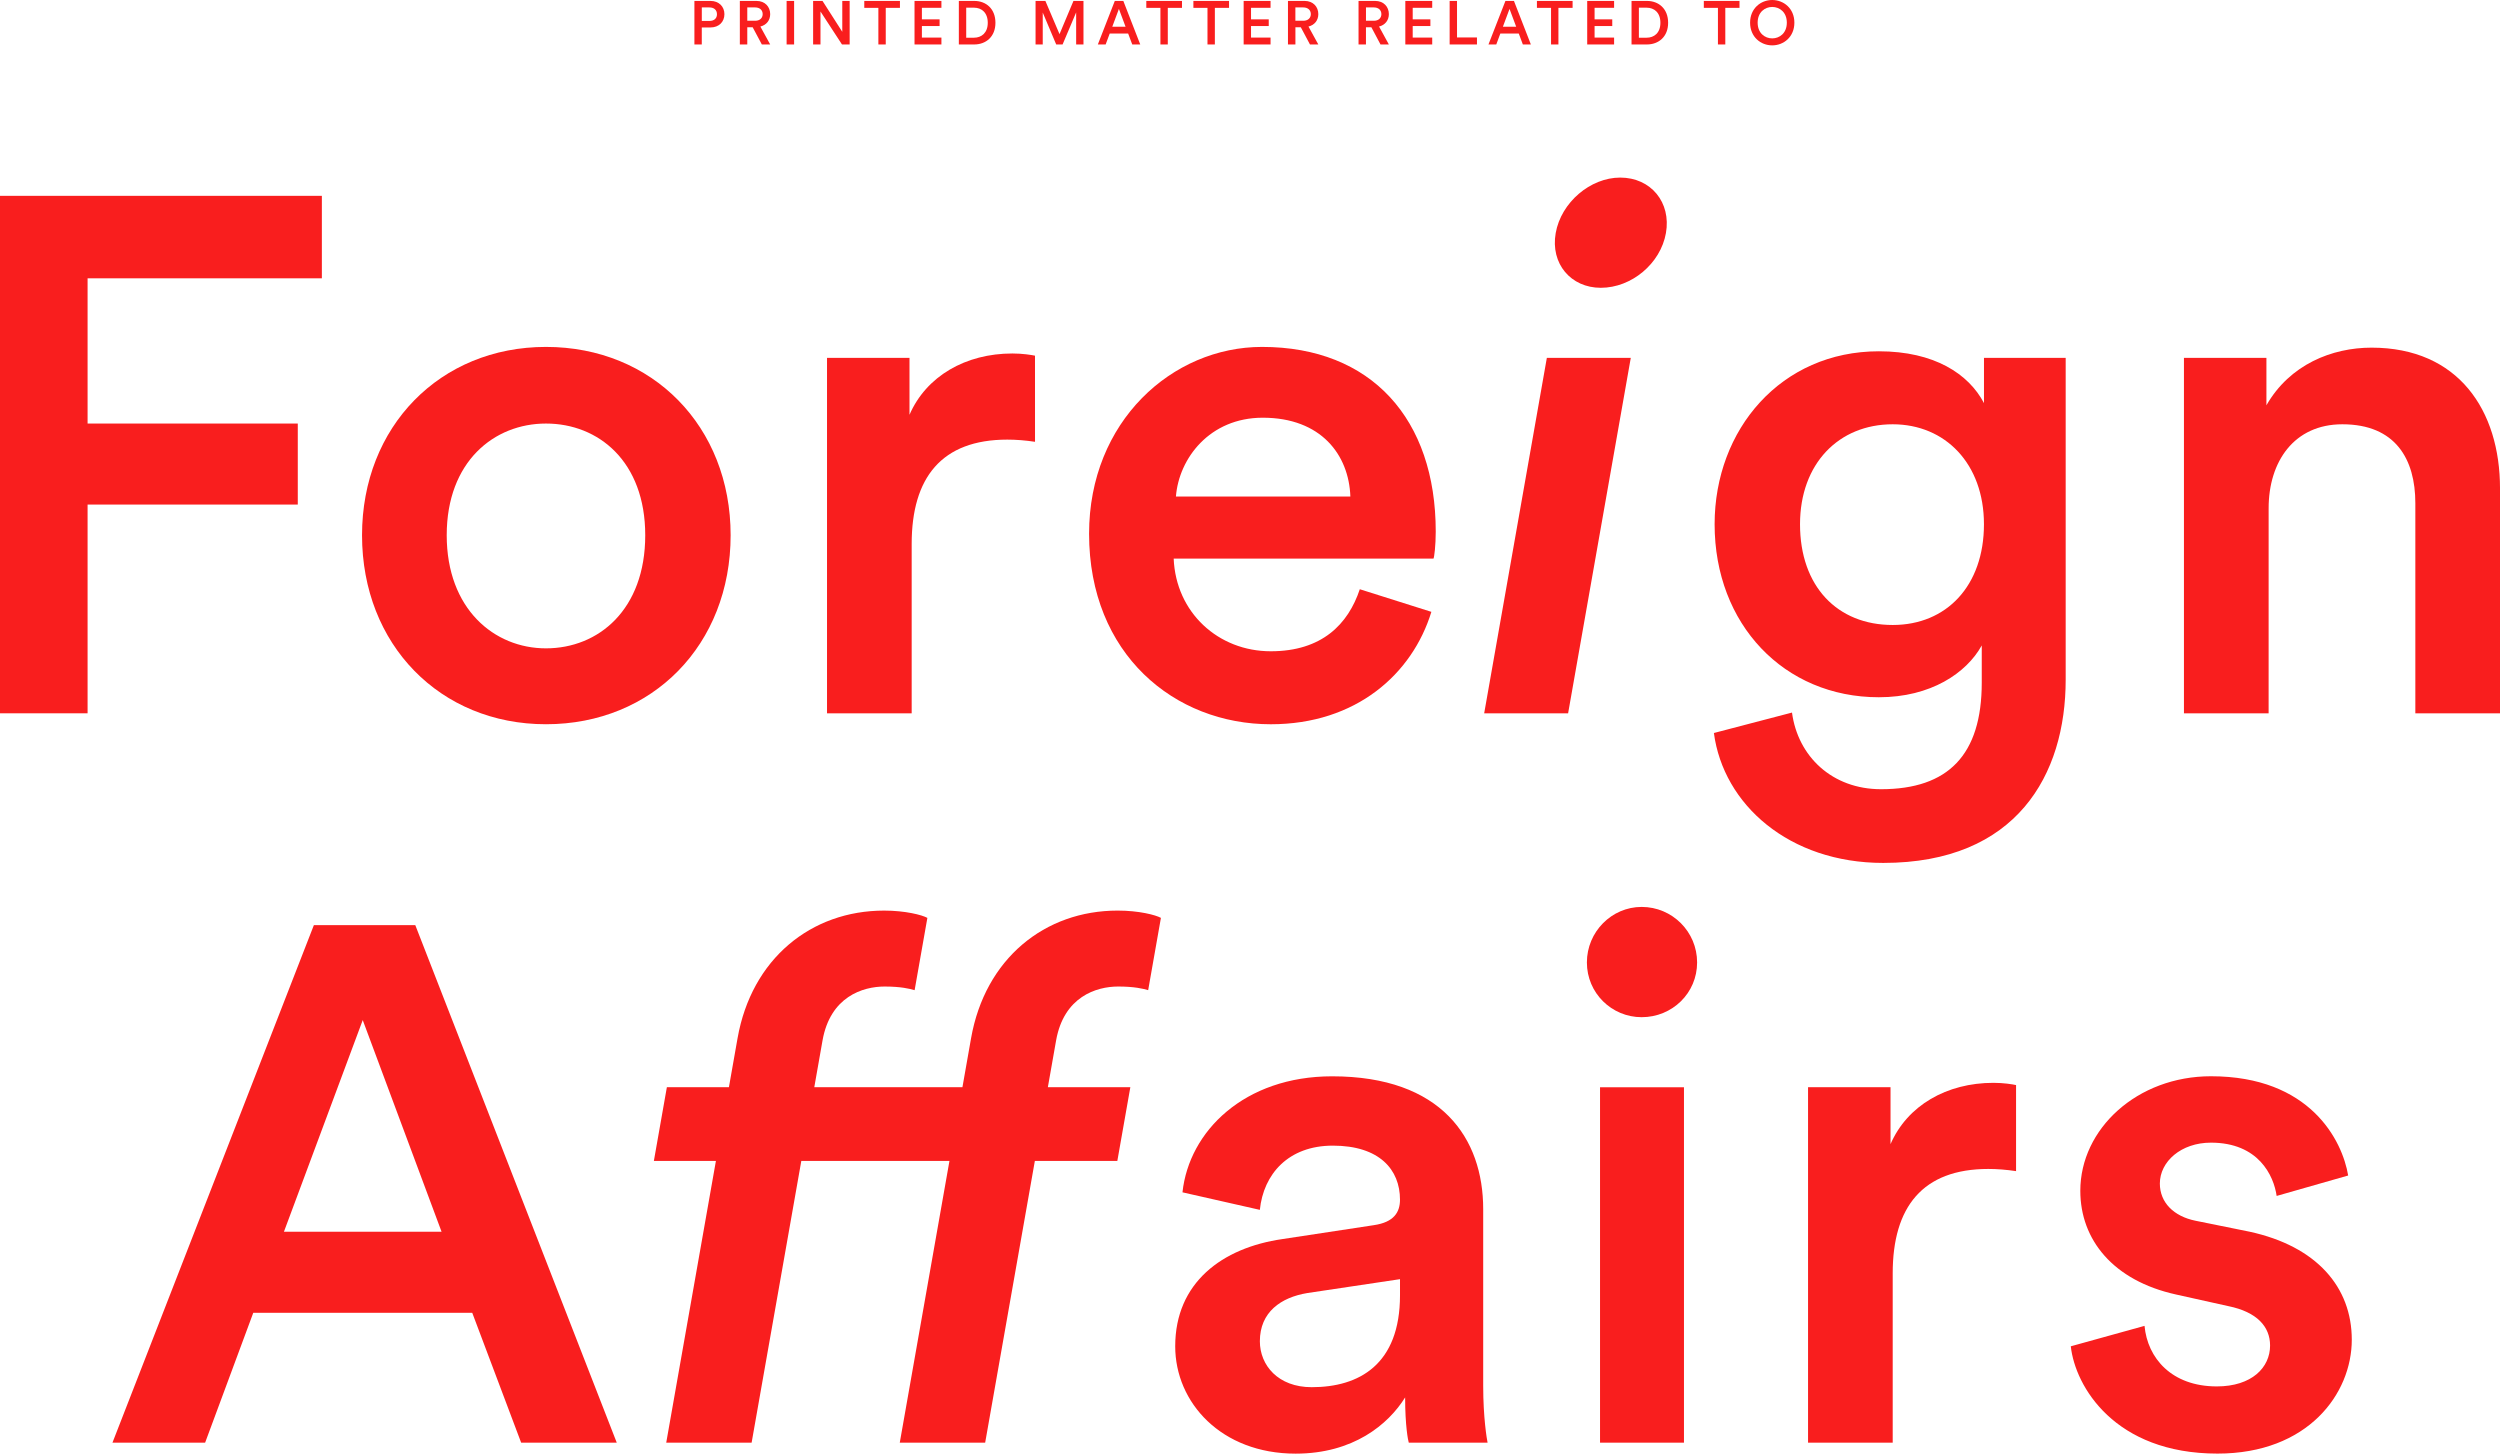
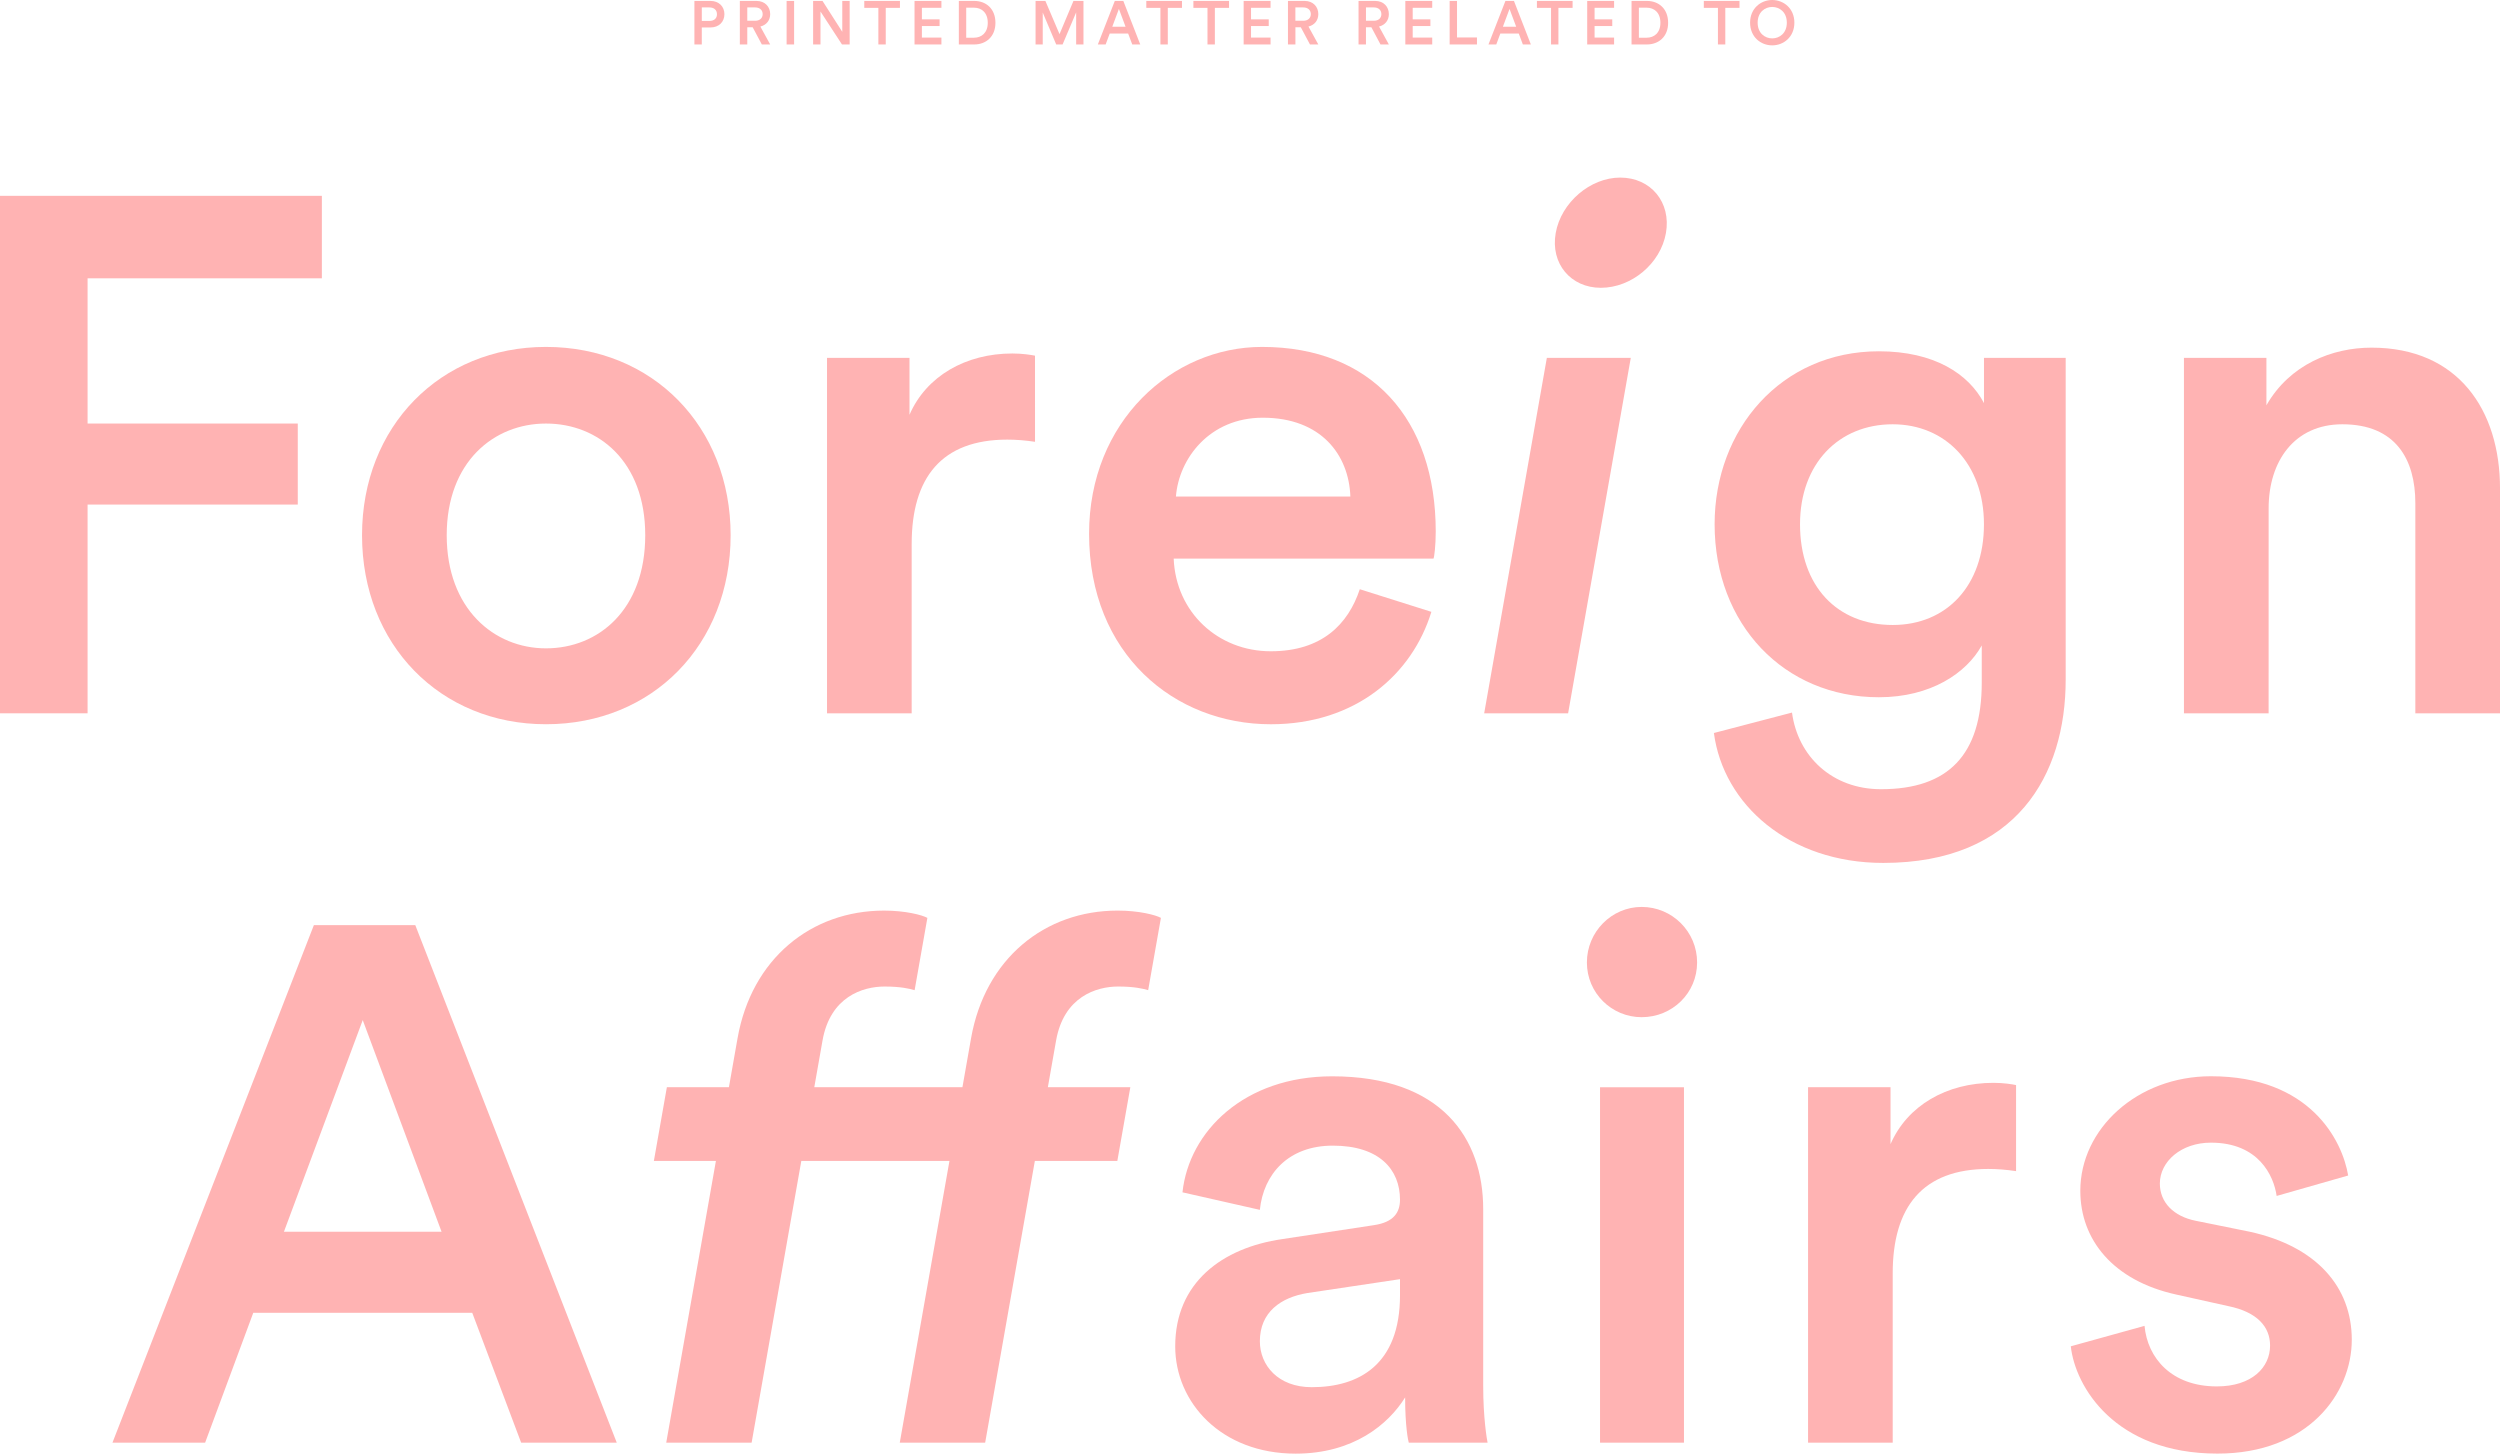
<svg xmlns="http://www.w3.org/2000/svg" version="1.1" id="Layer_1" x="0px" y="0px" width="255.762px" height="148.715px" viewBox="9.93 0.986 255.762 148.715" enable-background="new 9.93 0.986 255.762 148.715" xml:space="preserve">
  <g>
-     <path fill="#F91E1E" d="M9.93,73.96V21.021h32.928v8.438H18.89v14.858h21.504v8.288H18.89V73.96H9.93z" />
-     <path fill="#F91E1E" d="M84.677,55.742c0,11.199-7.988,19.337-18.893,19.337c-10.826,0-18.816-8.14-18.816-19.337   c0-11.126,7.99-19.265,18.816-19.265C76.687,36.477,84.677,44.616,84.677,55.742z M75.941,55.742   c0-7.542-4.779-11.425-10.156-11.425c-5.3,0-10.154,3.883-10.154,11.425c0,7.54,4.854,11.573,10.154,11.573   C71.161,67.315,75.941,63.357,75.941,55.742z" />
-     <path fill="#F91E1E" d="M115.817,46.185c-0.969-0.149-1.94-0.224-2.836-0.224c-6.72,0-9.782,3.882-9.782,10.677V73.96h-8.661   V37.597h8.438v5.824c1.718-3.957,5.75-6.272,10.526-6.272c1.045,0,1.941,0.149,2.313,0.224L115.817,46.185L115.817,46.185z" />
-     <path fill="#F91E1E" d="M156.366,63.581c-1.942,6.349-7.689,11.5-16.427,11.5c-9.855,0-18.591-7.167-18.591-19.489   c0-11.5,8.511-19.115,17.693-19.115c11.2,0,17.772,7.392,17.772,18.892c0,1.418-0.15,2.613-0.228,2.762h-26.582   c0.228,5.525,4.559,9.483,9.934,9.483c5.227,0,7.915-2.764,9.107-6.347L156.366,63.581z M148.079,51.784   c-0.148-4.256-2.988-8.064-8.961-8.064c-5.45,0-8.586,4.182-8.885,8.064H148.079z" />
-     <path fill="#F91E1E" d="M175.687,19.154c3.137,0,5.229,2.539,4.676,5.675c-0.553,3.135-3.527,5.6-6.664,5.6   c-3.061,0-5.166-2.464-4.613-5.6C169.64,21.693,172.628,19.154,175.687,19.154z M161.769,73.96l6.411-36.363h8.587l-6.412,36.363   H161.769z" />
-     <path fill="#F91E1E" d="M193.26,73.885c0.6,4.482,4.104,7.841,9.108,7.841c6.869,0,10.305-3.51,10.305-10.902v-3.808   c-1.567,2.838-5.228,5.302-10.525,5.302c-9.708,0-16.805-7.468-16.805-17.697c0-9.707,6.799-17.696,16.805-17.696   c5.673,0,9.184,2.315,10.753,5.301v-4.629h8.358v32.929c0,9.707-5.003,18.741-18.666,18.741c-9.632,0-16.354-5.975-17.323-13.291   L193.26,73.885z M212.898,54.622c0-6.198-3.959-10.23-9.335-10.23c-5.526,0-9.482,4.032-9.482,10.23   c0,6.347,3.809,10.303,9.482,10.303C209.088,64.925,212.898,60.894,212.898,54.622z" />
-     <path fill="#F91E1E" d="M242.02,73.96h-8.662V37.597h8.438v4.853c2.391-4.181,6.723-5.898,10.752-5.898   c8.887,0,13.145,6.421,13.145,14.411V73.96h-8.662V52.456c0-4.479-2.016-8.064-7.468-8.064c-4.929,0-7.541,3.809-7.541,8.588   L242.02,73.96L242.02,73.96z" />
-     <path fill="#F91E1E" d="M58.242,135.289h-22.4l-4.928,13.291h-9.48L42.04,95.634h10.377l20.609,52.941h-9.781L58.242,135.289z    M38.977,127h16.128l-8.065-21.654L38.977,127z" />
-     <path fill="#F91E1E" d="M117.973,107.435l-0.842,4.777h8.438l-1.33,7.541h-8.438l-5.083,28.822h-8.737l5.083-28.822H91.908   l-5.083,28.822h-8.736l5.083-28.822h-6.348l1.33-7.541h6.348l0.882-5.004c1.435-8.139,7.53-13.064,14.996-13.064   c2.165,0,3.879,0.445,4.425,0.746l-1.305,7.396c-0.496-0.15-1.428-0.373-3.073-0.373c-2.24,0-5.559,1.045-6.349,5.521l-0.842,4.777   h15.156l0.882-5.004c1.435-8.139,7.531-13.064,14.999-13.064c2.165,0,3.878,0.445,4.425,0.746l-1.305,7.396   c-0.497-0.15-1.429-0.373-3.072-0.373C122.084,101.914,118.763,102.958,117.973,107.435z" />
-     <path fill="#F91E1E" d="M141.135,127.748l9.333-1.42c2.093-0.301,2.688-1.346,2.688-2.613c0-3.062-2.092-5.525-6.868-5.525   c-4.557,0-7.097,2.914-7.47,6.57l-7.915-1.793c0.673-6.271,6.349-11.869,15.309-11.869c11.202,0,15.456,6.346,15.456,13.588v18.068   c0,3.287,0.373,5.453,0.449,5.826h-8.062c-0.074-0.227-0.373-1.719-0.373-4.631c-1.721,2.764-5.306,5.752-11.201,5.752   c-7.616,0-12.321-5.229-12.321-10.979C130.158,132.224,134.938,128.642,141.135,127.748z M153.157,133.496v-1.645l-9.483,1.42   c-2.688,0.445-4.854,1.939-4.854,4.93c0,2.465,1.868,4.701,5.303,4.701C148.974,142.902,153.157,140.587,153.157,133.496z" />
-     <path fill="#F91E1E" d="M177.877,93.769c3.138,0,5.675,2.541,5.675,5.68c0,3.135-2.537,5.6-5.675,5.6c-3.061,0-5.6-2.465-5.6-5.6   C172.277,96.31,174.816,93.769,177.877,93.769z M173.621,148.58v-36.363h8.587v36.363H173.621z" />
-     <path fill="#F91E1E" d="M216.183,120.798c-0.974-0.146-1.941-0.223-2.838-0.223c-6.722,0-9.782,3.881-9.782,10.678v17.322h-8.661   v-36.363h8.438v5.824c1.72-3.959,5.751-6.271,10.528-6.271c1.046,0,1.941,0.148,2.315,0.229V120.798L216.183,120.798z" />
-     <path fill="#F91E1E" d="M229.326,136.628c0.299,3.287,2.764,6.195,7.392,6.195c3.587,0,5.452-1.938,5.452-4.18   c0-1.941-1.344-3.434-4.258-4.031l-5.374-1.195c-6.422-1.42-9.782-5.6-9.782-10.604c0-6.346,5.823-11.721,13.364-11.721   c10.154,0,13.441,6.57,14.039,10.154l-7.317,2.09c-0.299-2.09-1.864-5.451-6.722-5.451c-3.06,0-5.227,1.941-5.227,4.184   c0,1.938,1.42,3.357,3.66,3.807l5.523,1.119c6.868,1.494,10.453,5.674,10.453,11.051c0,5.525-4.481,11.65-13.74,11.65   c-10.523,0-14.559-6.873-15.007-10.977L229.326,136.628z" />
+     <path fill="#FFB3B3" d="M9.93,73.96V21.021h32.928v8.438H18.89v14.858h21.504v8.288H18.89V73.96H9.93z" />
+     <path fill="#FFB3B3" d="M84.677,55.742c0,11.199-7.988,19.337-18.893,19.337c-10.826,0-18.816-8.14-18.816-19.337   c0-11.126,7.99-19.265,18.816-19.265C76.687,36.477,84.677,44.616,84.677,55.742z M75.941,55.742   c0-7.542-4.779-11.425-10.156-11.425c-5.3,0-10.154,3.883-10.154,11.425c0,7.54,4.854,11.573,10.154,11.573   C71.161,67.315,75.941,63.357,75.941,55.742z" />
+     <path fill="#FFB3B3" d="M115.817,46.185c-0.969-0.149-1.94-0.224-2.836-0.224c-6.72,0-9.782,3.882-9.782,10.677V73.96h-8.661   V37.597h8.438v5.824c1.718-3.957,5.75-6.272,10.526-6.272c1.045,0,1.941,0.149,2.313,0.224L115.817,46.185L115.817,46.185z" />
+     <path fill="#FFB3B3" d="M156.366,63.581c-1.942,6.349-7.689,11.5-16.427,11.5c-9.855,0-18.591-7.167-18.591-19.489   c0-11.5,8.511-19.115,17.693-19.115c11.2,0,17.772,7.392,17.772,18.892c0,1.418-0.15,2.613-0.228,2.762h-26.582   c0.228,5.525,4.559,9.483,9.934,9.483c5.227,0,7.915-2.764,9.107-6.347L156.366,63.581z M148.079,51.784   c-0.148-4.256-2.988-8.064-8.961-8.064c-5.45,0-8.586,4.182-8.885,8.064H148.079z" />
+     <path fill="#FFB3B3" d="M175.687,19.154c3.137,0,5.229,2.539,4.676,5.675c-0.553,3.135-3.527,5.6-6.664,5.6   c-3.061,0-5.166-2.464-4.613-5.6C169.64,21.693,172.628,19.154,175.687,19.154z M161.769,73.96l6.411-36.363h8.587l-6.412,36.363   H161.769z" />
+     <path fill="#FFB3B3" d="M193.26,73.885c0.6,4.482,4.104,7.841,9.108,7.841c6.869,0,10.305-3.51,10.305-10.902v-3.808   c-1.567,2.838-5.228,5.302-10.525,5.302c-9.708,0-16.805-7.468-16.805-17.697c0-9.707,6.799-17.696,16.805-17.696   c5.673,0,9.184,2.315,10.753,5.301v-4.629h8.358v32.929c0,9.707-5.003,18.741-18.666,18.741c-9.632,0-16.354-5.975-17.323-13.291   L193.26,73.885z M212.898,54.622c0-6.198-3.959-10.23-9.335-10.23c-5.526,0-9.482,4.032-9.482,10.23   c0,6.347,3.809,10.303,9.482,10.303C209.088,64.925,212.898,60.894,212.898,54.622z" />
+     <path fill="#FFB3B3" d="M242.02,73.96h-8.662V37.597h8.438v4.853c2.391-4.181,6.723-5.898,10.752-5.898   c8.887,0,13.145,6.421,13.145,14.411V73.96h-8.662V52.456c0-4.479-2.016-8.064-7.468-8.064c-4.929,0-7.541,3.809-7.541,8.588   L242.02,73.96L242.02,73.96z" />
+     <path fill="#FFB3B3" d="M58.242,135.289h-22.4l-4.928,13.291h-9.48L42.04,95.634h10.377l20.609,52.941h-9.781L58.242,135.289z    M38.977,127h16.128l-8.065-21.654L38.977,127z" />
+     <path fill="#FFB3B3" d="M117.973,107.435l-0.842,4.777h8.438l-1.33,7.541h-8.438l-5.083,28.822h-8.737l5.083-28.822H91.908   l-5.083,28.822h-8.736l5.083-28.822h-6.348l1.33-7.541h6.348l0.882-5.004c1.435-8.139,7.53-13.064,14.996-13.064   c2.165,0,3.879,0.445,4.425,0.746l-1.305,7.396c-0.496-0.15-1.428-0.373-3.073-0.373c-2.24,0-5.559,1.045-6.349,5.521l-0.842,4.777   h15.156l0.882-5.004c1.435-8.139,7.531-13.064,14.999-13.064c2.165,0,3.878,0.445,4.425,0.746l-1.305,7.396   c-0.497-0.15-1.429-0.373-3.072-0.373C122.084,101.914,118.763,102.958,117.973,107.435z" />
+     <path fill="#FFB3B3" d="M141.135,127.748l9.333-1.42c2.093-0.301,2.688-1.346,2.688-2.613c0-3.062-2.092-5.525-6.868-5.525   c-4.557,0-7.097,2.914-7.47,6.57l-7.915-1.793c0.673-6.271,6.349-11.869,15.309-11.869c11.202,0,15.456,6.346,15.456,13.588v18.068   c0,3.287,0.373,5.453,0.449,5.826h-8.062c-0.074-0.227-0.373-1.719-0.373-4.631c-1.721,2.764-5.306,5.752-11.201,5.752   c-7.616,0-12.321-5.229-12.321-10.979C130.158,132.224,134.938,128.642,141.135,127.748z M153.157,133.496v-1.645l-9.483,1.42   c-2.688,0.445-4.854,1.939-4.854,4.93c0,2.465,1.868,4.701,5.303,4.701C148.974,142.902,153.157,140.587,153.157,133.496z" />
+     <path fill="#FFB3B3" d="M177.877,93.769c3.138,0,5.675,2.541,5.675,5.68c0,3.135-2.537,5.6-5.675,5.6c-3.061,0-5.6-2.465-5.6-5.6   C172.277,96.31,174.816,93.769,177.877,93.769z M173.621,148.58v-36.363h8.587v36.363H173.621z" />
+     <path fill="#FFB3B3" d="M216.183,120.798c-0.974-0.146-1.941-0.223-2.838-0.223c-6.722,0-9.782,3.881-9.782,10.678v17.322h-8.661   v-36.363h8.438v5.824c1.72-3.959,5.751-6.271,10.528-6.271c1.046,0,1.941,0.148,2.315,0.229V120.798L216.183,120.798z" />
+     <path fill="#FFB3B3" d="M229.326,136.628c0.299,3.287,2.764,6.195,7.392,6.195c3.587,0,5.452-1.938,5.452-4.18   c0-1.941-1.344-3.434-4.258-4.031l-5.374-1.195c-6.422-1.42-9.782-5.6-9.782-10.604c0-6.346,5.823-11.721,13.364-11.721   c10.154,0,13.441,6.57,14.039,10.154l-7.317,2.09c-0.299-2.09-1.864-5.451-6.722-5.451c-3.06,0-5.227,1.941-5.227,4.184   c0,1.938,1.42,3.357,3.66,3.807l5.523,1.119c6.868,1.494,10.453,5.674,10.453,11.051c0,5.525-4.481,11.65-13.74,11.65   c-10.523,0-14.559-6.873-15.007-10.977L229.326,136.628z" />
  </g>
  <g>
-     <path fill="#F91E1E" d="M81.726,3.795v1.74h-0.755V1.081h1.65c0.855,0,1.42,0.577,1.42,1.356c0,0.786-0.563,1.357-1.42,1.357   L81.726,3.795L81.726,3.795z M82.51,3.129c0.479,0,0.769-0.264,0.769-0.685c0-0.427-0.288-0.698-0.769-0.698h-0.782v1.383H82.51z" />
-     <path fill="#F91E1E" d="M86.932,3.776H86.38v1.759h-0.761V1.081h1.709c0.86,0,1.396,0.596,1.396,1.351   c0,0.634-0.385,1.118-1.006,1.269l1.006,1.834h-0.854L86.932,3.776z M87.19,3.11c0.464,0,0.765-0.27,0.765-0.678   c0-0.415-0.301-0.686-0.765-0.686H86.38V3.11H87.19z" />
-     <path fill="#F91E1E" d="M90.404,5.535V1.081h0.767v4.454H90.404z" />
-     <path fill="#F91E1E" d="M96.069,5.535L93.87,2.162v3.374h-0.754V1.081h0.961l2.022,3.16v-3.16h0.755v4.454H96.069z" />
-     <path fill="#F91E1E" d="M100.546,1.79v3.745h-0.754V1.79h-1.442V1.081h3.648V1.79H100.546z" />
-     <path fill="#F91E1E" d="M103.49,5.535V1.081h2.752v0.703h-1.998v1.182h1.811V3.65h-1.811v1.181h1.998v0.704H103.49z" />
-     <path fill="#F91E1E" d="M108.024,5.535V1.081h1.577c1.212,0,2.167,0.804,2.167,2.236c0,1.426-0.97,2.218-2.173,2.218H108.024z    M109.57,4.844c0.771,0,1.413-0.496,1.413-1.526c0-1.043-0.635-1.546-1.407-1.546h-0.798v3.072H109.57z" />
-     <path fill="#F91E1E" d="M120.026,5.535v-3.28l-1.388,3.28h-0.654l-1.377-3.267v3.267h-0.734V1.081h1.005l1.446,3.398l1.426-3.398   h1.025v4.454H120.026z" />
-     <path fill="#F91E1E" d="M125.345,4.417h-1.886l-0.416,1.119h-0.799l1.735-4.454h0.873l1.731,4.454h-0.818L125.345,4.417z    M123.722,3.719h1.357l-0.679-1.822L123.722,3.719z" />
-     <path fill="#F91E1E" d="M129.401,1.79v3.745h-0.754V1.79h-1.444V1.081h3.65V1.79H129.401z" />
-     <path fill="#F91E1E" d="M134.216,1.79v3.745h-0.754V1.79h-1.442V1.081h3.647V1.79H134.216z" />
-     <path fill="#F91E1E" d="M137.161,5.535V1.081h2.753v0.703h-1.998v1.182h1.812V3.65h-1.812v1.181h1.998v0.704H137.161z" />
-     <path fill="#F91E1E" d="M143.01,3.776h-0.553v1.759h-0.762V1.081h1.709c0.86,0,1.396,0.596,1.396,1.351   c0,0.634-0.385,1.118-1.007,1.269l1.007,1.834h-0.854L143.01,3.776z M143.265,3.11c0.466,0,0.768-0.27,0.768-0.678   c0-0.415-0.302-0.686-0.768-0.686h-0.811V3.11H143.265z" />
-     <path fill="#F91E1E" d="M150.229,3.776h-0.555v1.759h-0.759V1.081h1.706c0.861,0,1.396,0.596,1.396,1.351   c0,0.634-0.386,1.118-1.004,1.269l1.004,1.834h-0.855L150.229,3.776z M150.488,3.11c0.463,0,0.764-0.27,0.764-0.678   c0-0.415-0.301-0.686-0.764-0.686h-0.812V3.11H150.488z" />
-     <path fill="#F91E1E" d="M153.702,5.535V1.081h2.751v0.703h-1.997v1.182h1.81V3.65h-1.81v1.181h1.997v0.704H153.702z" />
-     <path fill="#F91E1E" d="M158.235,5.535V1.081h0.755v3.737h2.041v0.717H158.235z" />
-     <path fill="#F91E1E" d="M165.308,4.417h-1.887l-0.415,1.119h-0.8l1.736-4.454h0.873l1.73,4.454h-0.82L165.308,4.417z    M163.684,3.719h1.358l-0.68-1.822L163.684,3.719z" />
-     <path fill="#F91E1E" d="M169.364,1.79v3.745h-0.755V1.79h-1.444V1.081h3.649V1.79H169.364z" />
-     <path fill="#F91E1E" d="M172.309,5.535V1.081h2.751v0.703h-1.997v1.182h1.809V3.65h-1.809v1.181h1.997v0.704H172.309z" />
-     <path fill="#F91E1E" d="M176.844,5.535V1.081h1.575c1.212,0,2.168,0.804,2.168,2.236c0,1.426-0.968,2.218-2.174,2.218H176.844z    M178.388,4.844c0.771,0,1.409-0.496,1.409-1.526c0-1.043-0.634-1.546-1.403-1.546h-0.798v3.072H178.388z" />
-     <path fill="#F91E1E" d="M186.437,1.79v3.745h-0.754V1.79h-1.444V1.081h3.65V1.79H186.437z" />
-     <path fill="#F91E1E" d="M191.235,0.986c1.169,0,2.268,0.861,2.268,2.318c0,1.464-1.099,2.324-2.268,2.324   c-1.168,0-2.262-0.86-2.262-2.324C188.973,1.847,190.067,0.986,191.235,0.986z M191.235,4.913c0.754,0,1.496-0.534,1.496-1.608   c0-1.074-0.742-1.608-1.496-1.608c-0.747,0-1.489,0.534-1.489,1.608C189.746,4.379,190.488,4.913,191.235,4.913z" />
+     <path fill="#FFB3B3" d="M81.726,3.795v1.74h-0.755V1.081h1.65c0.855,0,1.42,0.577,1.42,1.356c0,0.786-0.563,1.357-1.42,1.357   L81.726,3.795L81.726,3.795z M82.51,3.129c0.479,0,0.769-0.264,0.769-0.685c0-0.427-0.288-0.698-0.769-0.698h-0.782v1.383H82.51z" />
+     <path fill="#FFB3B3" d="M86.932,3.776H86.38v1.759h-0.761V1.081h1.709c0.86,0,1.396,0.596,1.396,1.351   c0,0.634-0.385,1.118-1.006,1.269l1.006,1.834h-0.854L86.932,3.776z M87.19,3.11c0.464,0,0.765-0.27,0.765-0.678   c0-0.415-0.301-0.686-0.765-0.686H86.38V3.11H87.19z" />
+     <path fill="#FFB3B3" d="M90.404,5.535V1.081h0.767v4.454H90.404z" />
+     <path fill="#FFB3B3" d="M96.069,5.535L93.87,2.162v3.374h-0.754V1.081h0.961l2.022,3.16v-3.16h0.755v4.454H96.069z" />
+     <path fill="#FFB3B3" d="M100.546,1.79v3.745h-0.754V1.79h-1.442V1.081h3.648V1.79H100.546z" />
+     <path fill="#FFB3B3" d="M103.49,5.535V1.081h2.752v0.703h-1.998v1.182h1.811V3.65h-1.811v1.181h1.998v0.704H103.49z" />
+     <path fill="#FFB3B3" d="M108.024,5.535V1.081h1.577c1.212,0,2.167,0.804,2.167,2.236c0,1.426-0.97,2.218-2.173,2.218H108.024z    M109.57,4.844c0.771,0,1.413-0.496,1.413-1.526c0-1.043-0.635-1.546-1.407-1.546h-0.798v3.072H109.57z" />
+     <path fill="#FFB3B3" d="M120.026,5.535v-3.28l-1.388,3.28h-0.654l-1.377-3.267v3.267h-0.734V1.081h1.005l1.446,3.398l1.426-3.398   h1.025v4.454H120.026z" />
+     <path fill="#FFB3B3" d="M125.345,4.417h-1.886l-0.416,1.119h-0.799l1.735-4.454h0.873l1.731,4.454h-0.818L125.345,4.417z    M123.722,3.719h1.357l-0.679-1.822L123.722,3.719z" />
+     <path fill="#FFB3B3" d="M129.401,1.79v3.745h-0.754V1.79h-1.444V1.081h3.65V1.79H129.401z" />
+     <path fill="#FFB3B3" d="M134.216,1.79v3.745h-0.754V1.79h-1.442V1.081h3.647V1.79H134.216z" />
+     <path fill="#FFB3B3" d="M137.161,5.535V1.081h2.753v0.703h-1.998v1.182h1.812V3.65h-1.812v1.181h1.998v0.704H137.161z" />
+     <path fill="#FFB3B3" d="M143.01,3.776h-0.553v1.759h-0.762V1.081h1.709c0.86,0,1.396,0.596,1.396,1.351   c0,0.634-0.385,1.118-1.007,1.269l1.007,1.834h-0.854L143.01,3.776z M143.265,3.11c0.466,0,0.768-0.27,0.768-0.678   c0-0.415-0.302-0.686-0.768-0.686h-0.811V3.11H143.265z" />
+     <path fill="#FFB3B3" d="M150.229,3.776h-0.555v1.759h-0.759V1.081h1.706c0.861,0,1.396,0.596,1.396,1.351   c0,0.634-0.386,1.118-1.004,1.269l1.004,1.834h-0.855L150.229,3.776z M150.488,3.11c0.463,0,0.764-0.27,0.764-0.678   c0-0.415-0.301-0.686-0.764-0.686h-0.812V3.11H150.488z" />
+     <path fill="#FFB3B3" d="M153.702,5.535V1.081h2.751v0.703h-1.997v1.182h1.81V3.65h-1.81v1.181h1.997v0.704H153.702z" />
+     <path fill="#FFB3B3" d="M158.235,5.535V1.081h0.755v3.737h2.041v0.717H158.235z" />
+     <path fill="#FFB3B3" d="M165.308,4.417h-1.887l-0.415,1.119h-0.8l1.736-4.454h0.873l1.73,4.454h-0.82L165.308,4.417z    M163.684,3.719h1.358l-0.68-1.822L163.684,3.719z" />
+     <path fill="#FFB3B3" d="M169.364,1.79v3.745h-0.755V1.79h-1.444V1.081h3.649V1.79H169.364z" />
+     <path fill="#FFB3B3" d="M172.309,5.535V1.081h2.751v0.703h-1.997v1.182h1.809V3.65h-1.809v1.181h1.997v0.704H172.309z" />
+     <path fill="#FFB3B3" d="M176.844,5.535V1.081h1.575c1.212,0,2.168,0.804,2.168,2.236c0,1.426-0.968,2.218-2.174,2.218H176.844z    M178.388,4.844c0.771,0,1.409-0.496,1.409-1.526c0-1.043-0.634-1.546-1.403-1.546h-0.798v3.072H178.388z" />
+     <path fill="#FFB3B3" d="M186.437,1.79v3.745h-0.754V1.79h-1.444V1.081h3.65V1.79H186.437z" />
+     <path fill="#FFB3B3" d="M191.235,0.986c1.169,0,2.268,0.861,2.268,2.318c0,1.464-1.099,2.324-2.268,2.324   c-1.168,0-2.262-0.86-2.262-2.324C188.973,1.847,190.067,0.986,191.235,0.986z M191.235,4.913c0.754,0,1.496-0.534,1.496-1.608   c0-1.074-0.742-1.608-1.496-1.608c-0.747,0-1.489,0.534-1.489,1.608C189.746,4.379,190.488,4.913,191.235,4.913z" />
  </g>
</svg>
